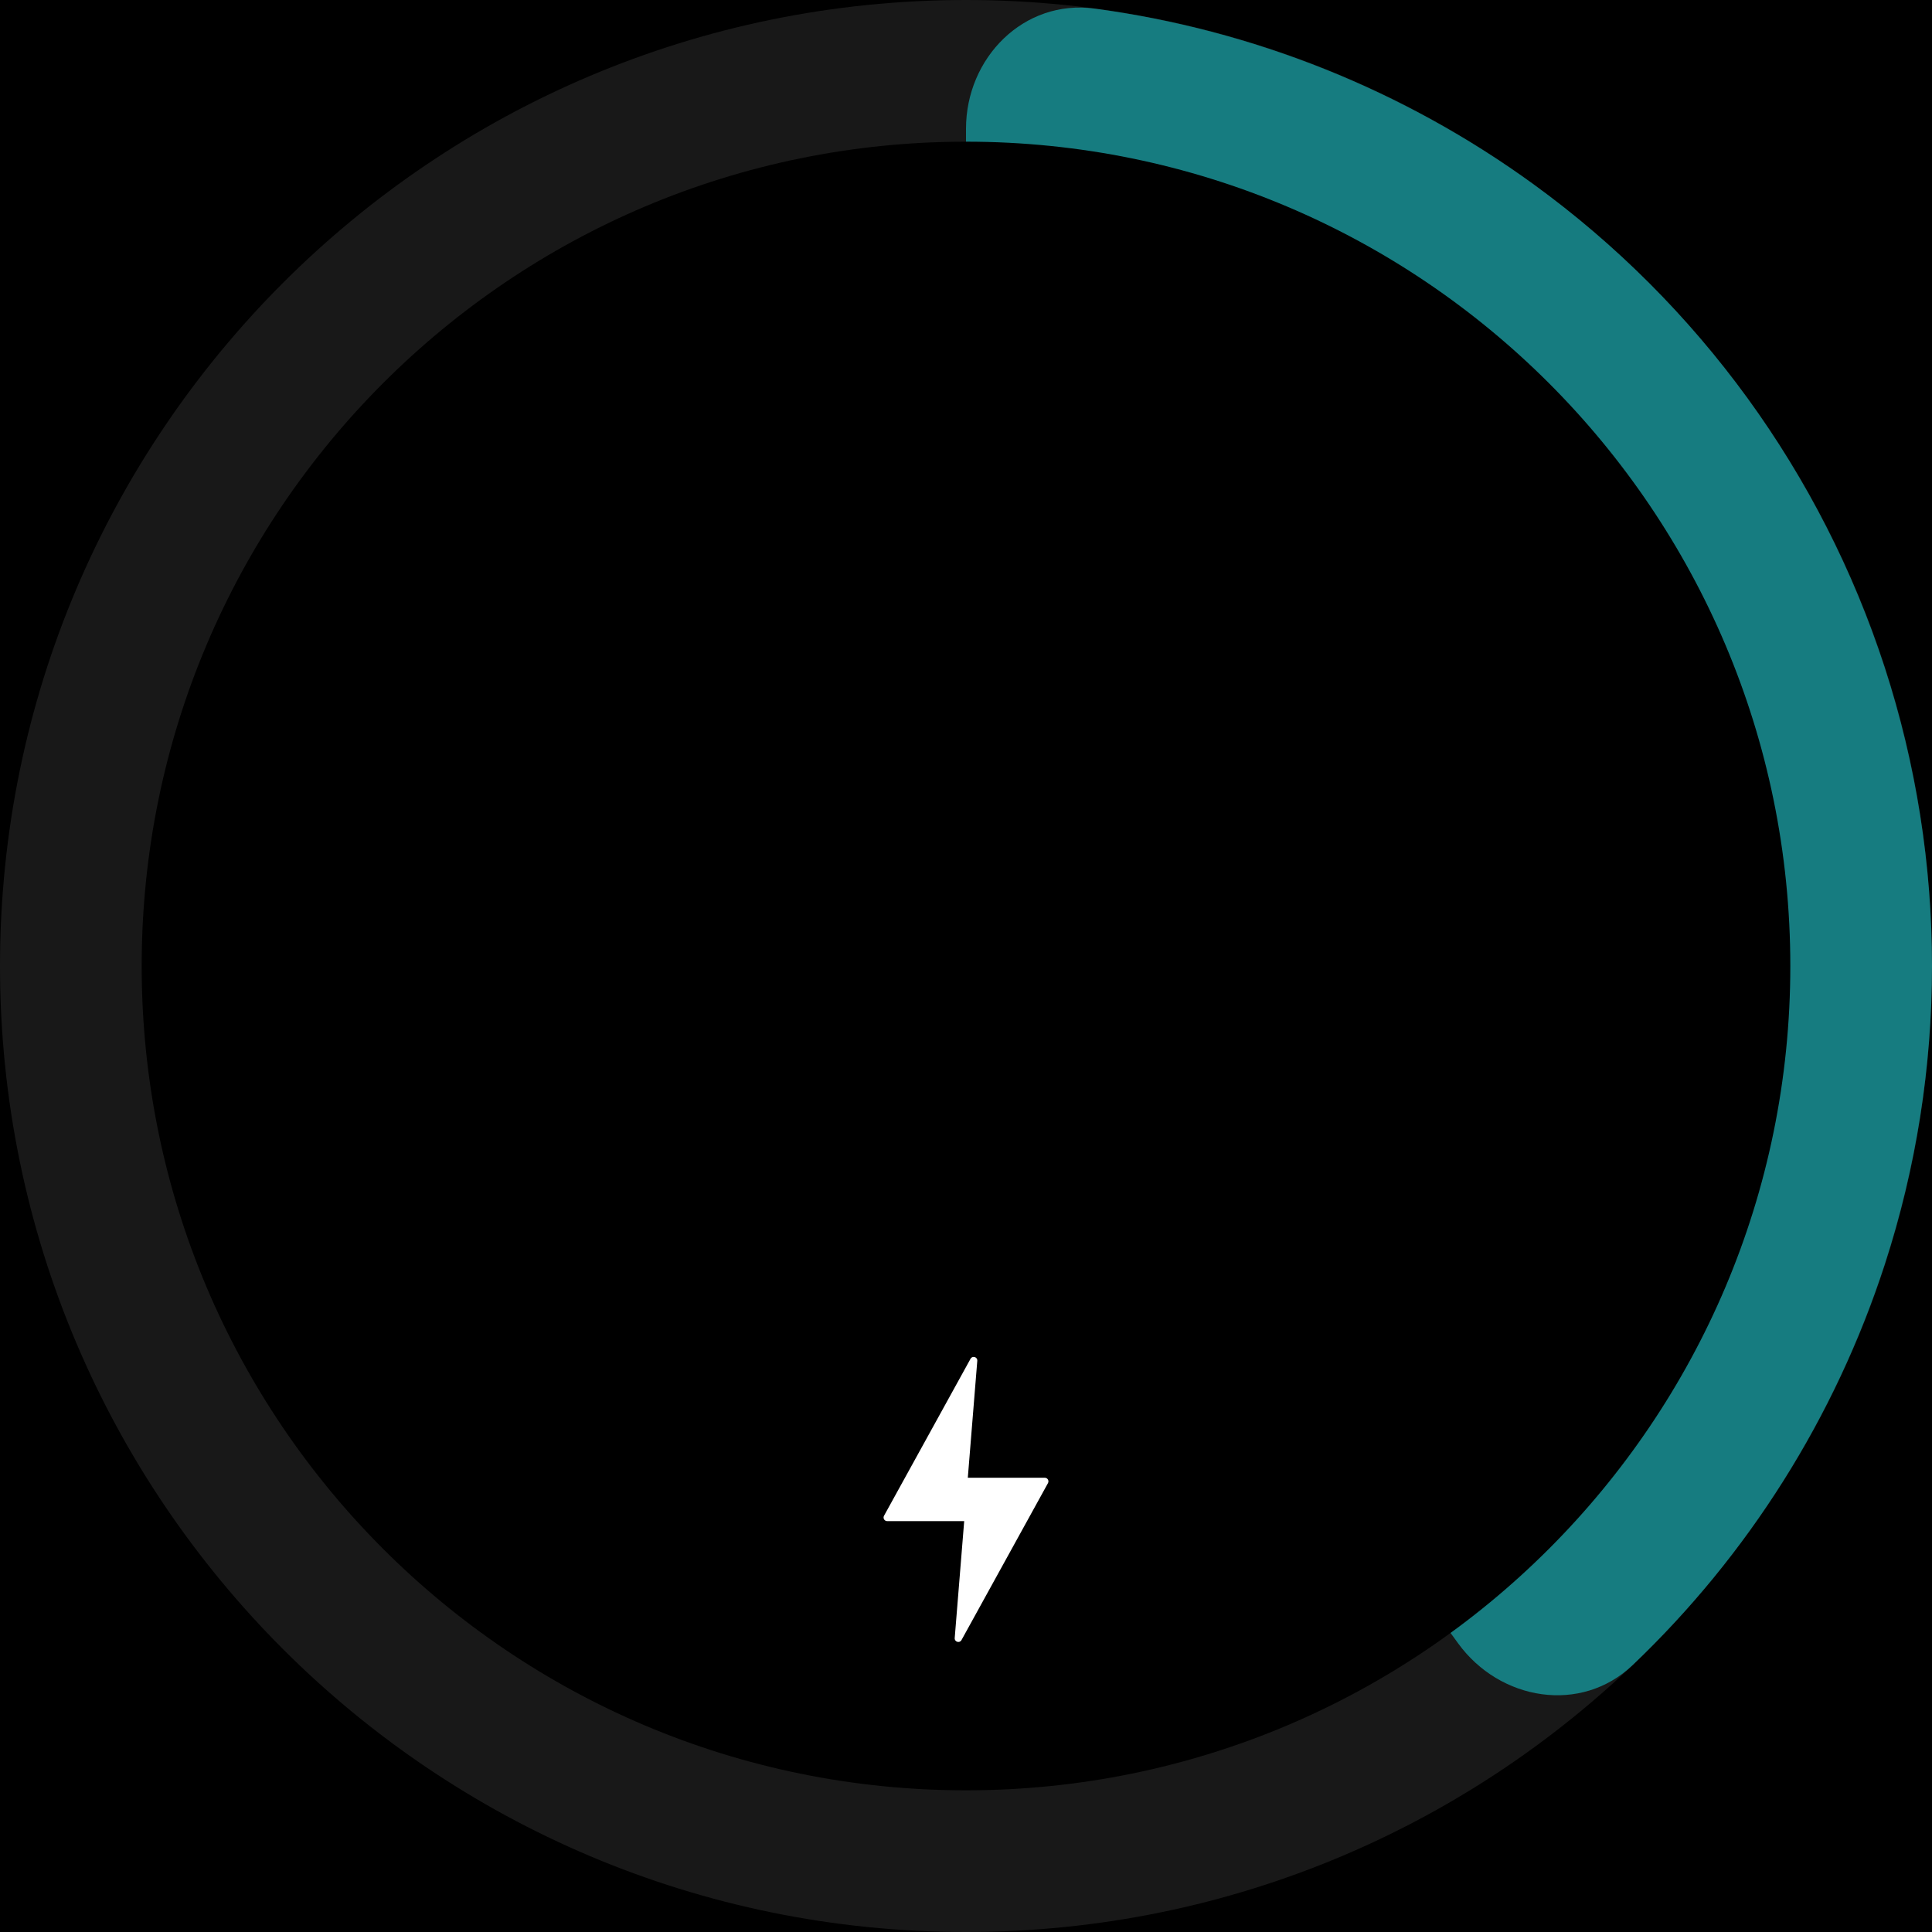
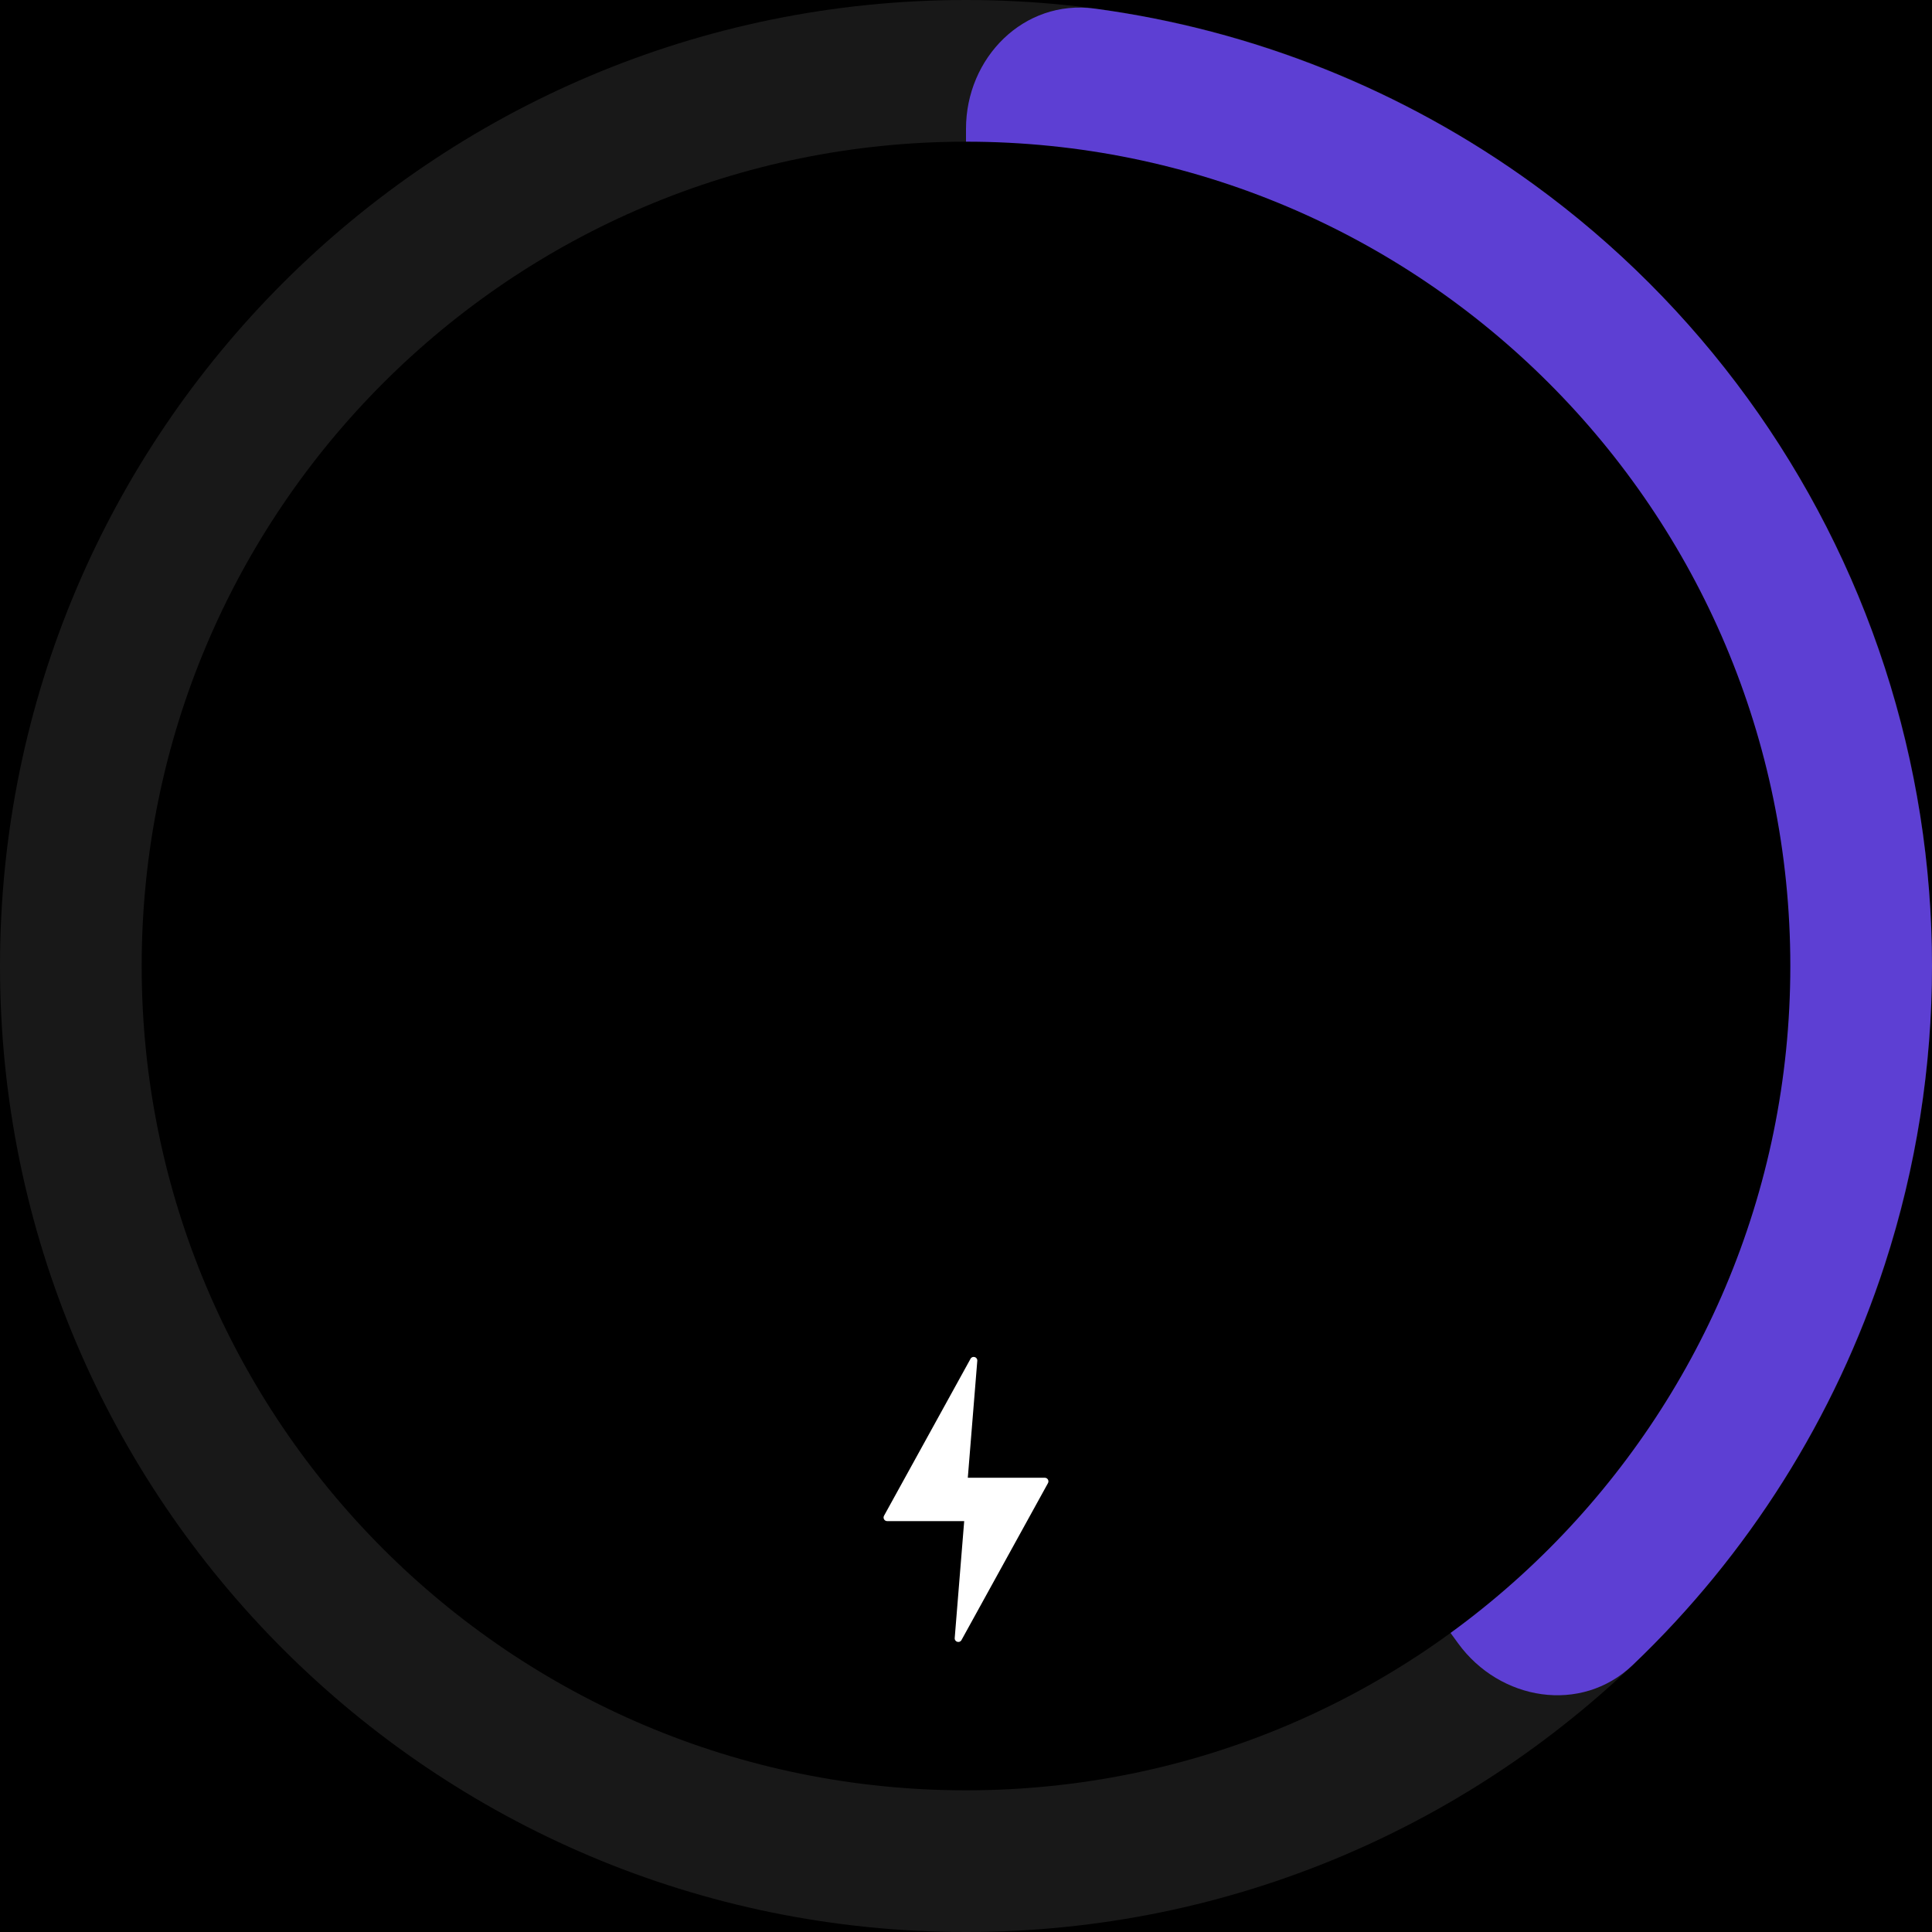
<svg xmlns="http://www.w3.org/2000/svg" width="300" height="300" viewBox="0 0 300 300" fill="none">
  <rect width="300" height="300" fill="black" />
  <circle cx="150" cy="150" r="150" fill="#181818" />
-   <path d="M150 20C150 8.954 158.994 -0.137 169.941 1.331C194.494 4.625 217.959 13.965 238.168 28.648C263.795 47.267 282.87 73.521 292.658 103.647C302.447 133.774 302.447 166.226 292.658 196.353C284.939 220.109 271.446 241.458 253.518 258.554C245.524 266.177 232.905 264.108 226.412 255.172L153.82 155.257C151.337 151.84 150 147.725 150 143.502L150 20Z" fill="#167c80" />
+   <path d="M150 20C150 8.954 158.994 -0.137 169.941 1.331C194.494 4.625 217.959 13.965 238.168 28.648C263.795 47.267 282.87 73.521 292.658 103.647C302.447 133.774 302.447 166.226 292.658 196.353C284.939 220.109 271.446 241.458 253.518 258.554C245.524 266.177 232.905 264.108 226.412 255.172L153.82 155.257C151.337 151.84 150 147.725 150 143.502L150 20Z" fill="#5D3FD3" />
  <circle cx="150" cy="150" r="128" fill="black" />
  <path d="M162.73 230.297L149.298 254.672C149.006 255.202 148.199 254.959 148.247 254.357L149.72 236.199L137.762 236.199C137.336 236.199 137.064 235.742 137.27 235.367L150.703 210.992C150.995 210.462 151.802 210.705 151.753 211.307L150.281 229.465L162.238 229.465C162.665 229.465 162.935 229.922 162.73 230.297Z" fill="white" />
</svg>
